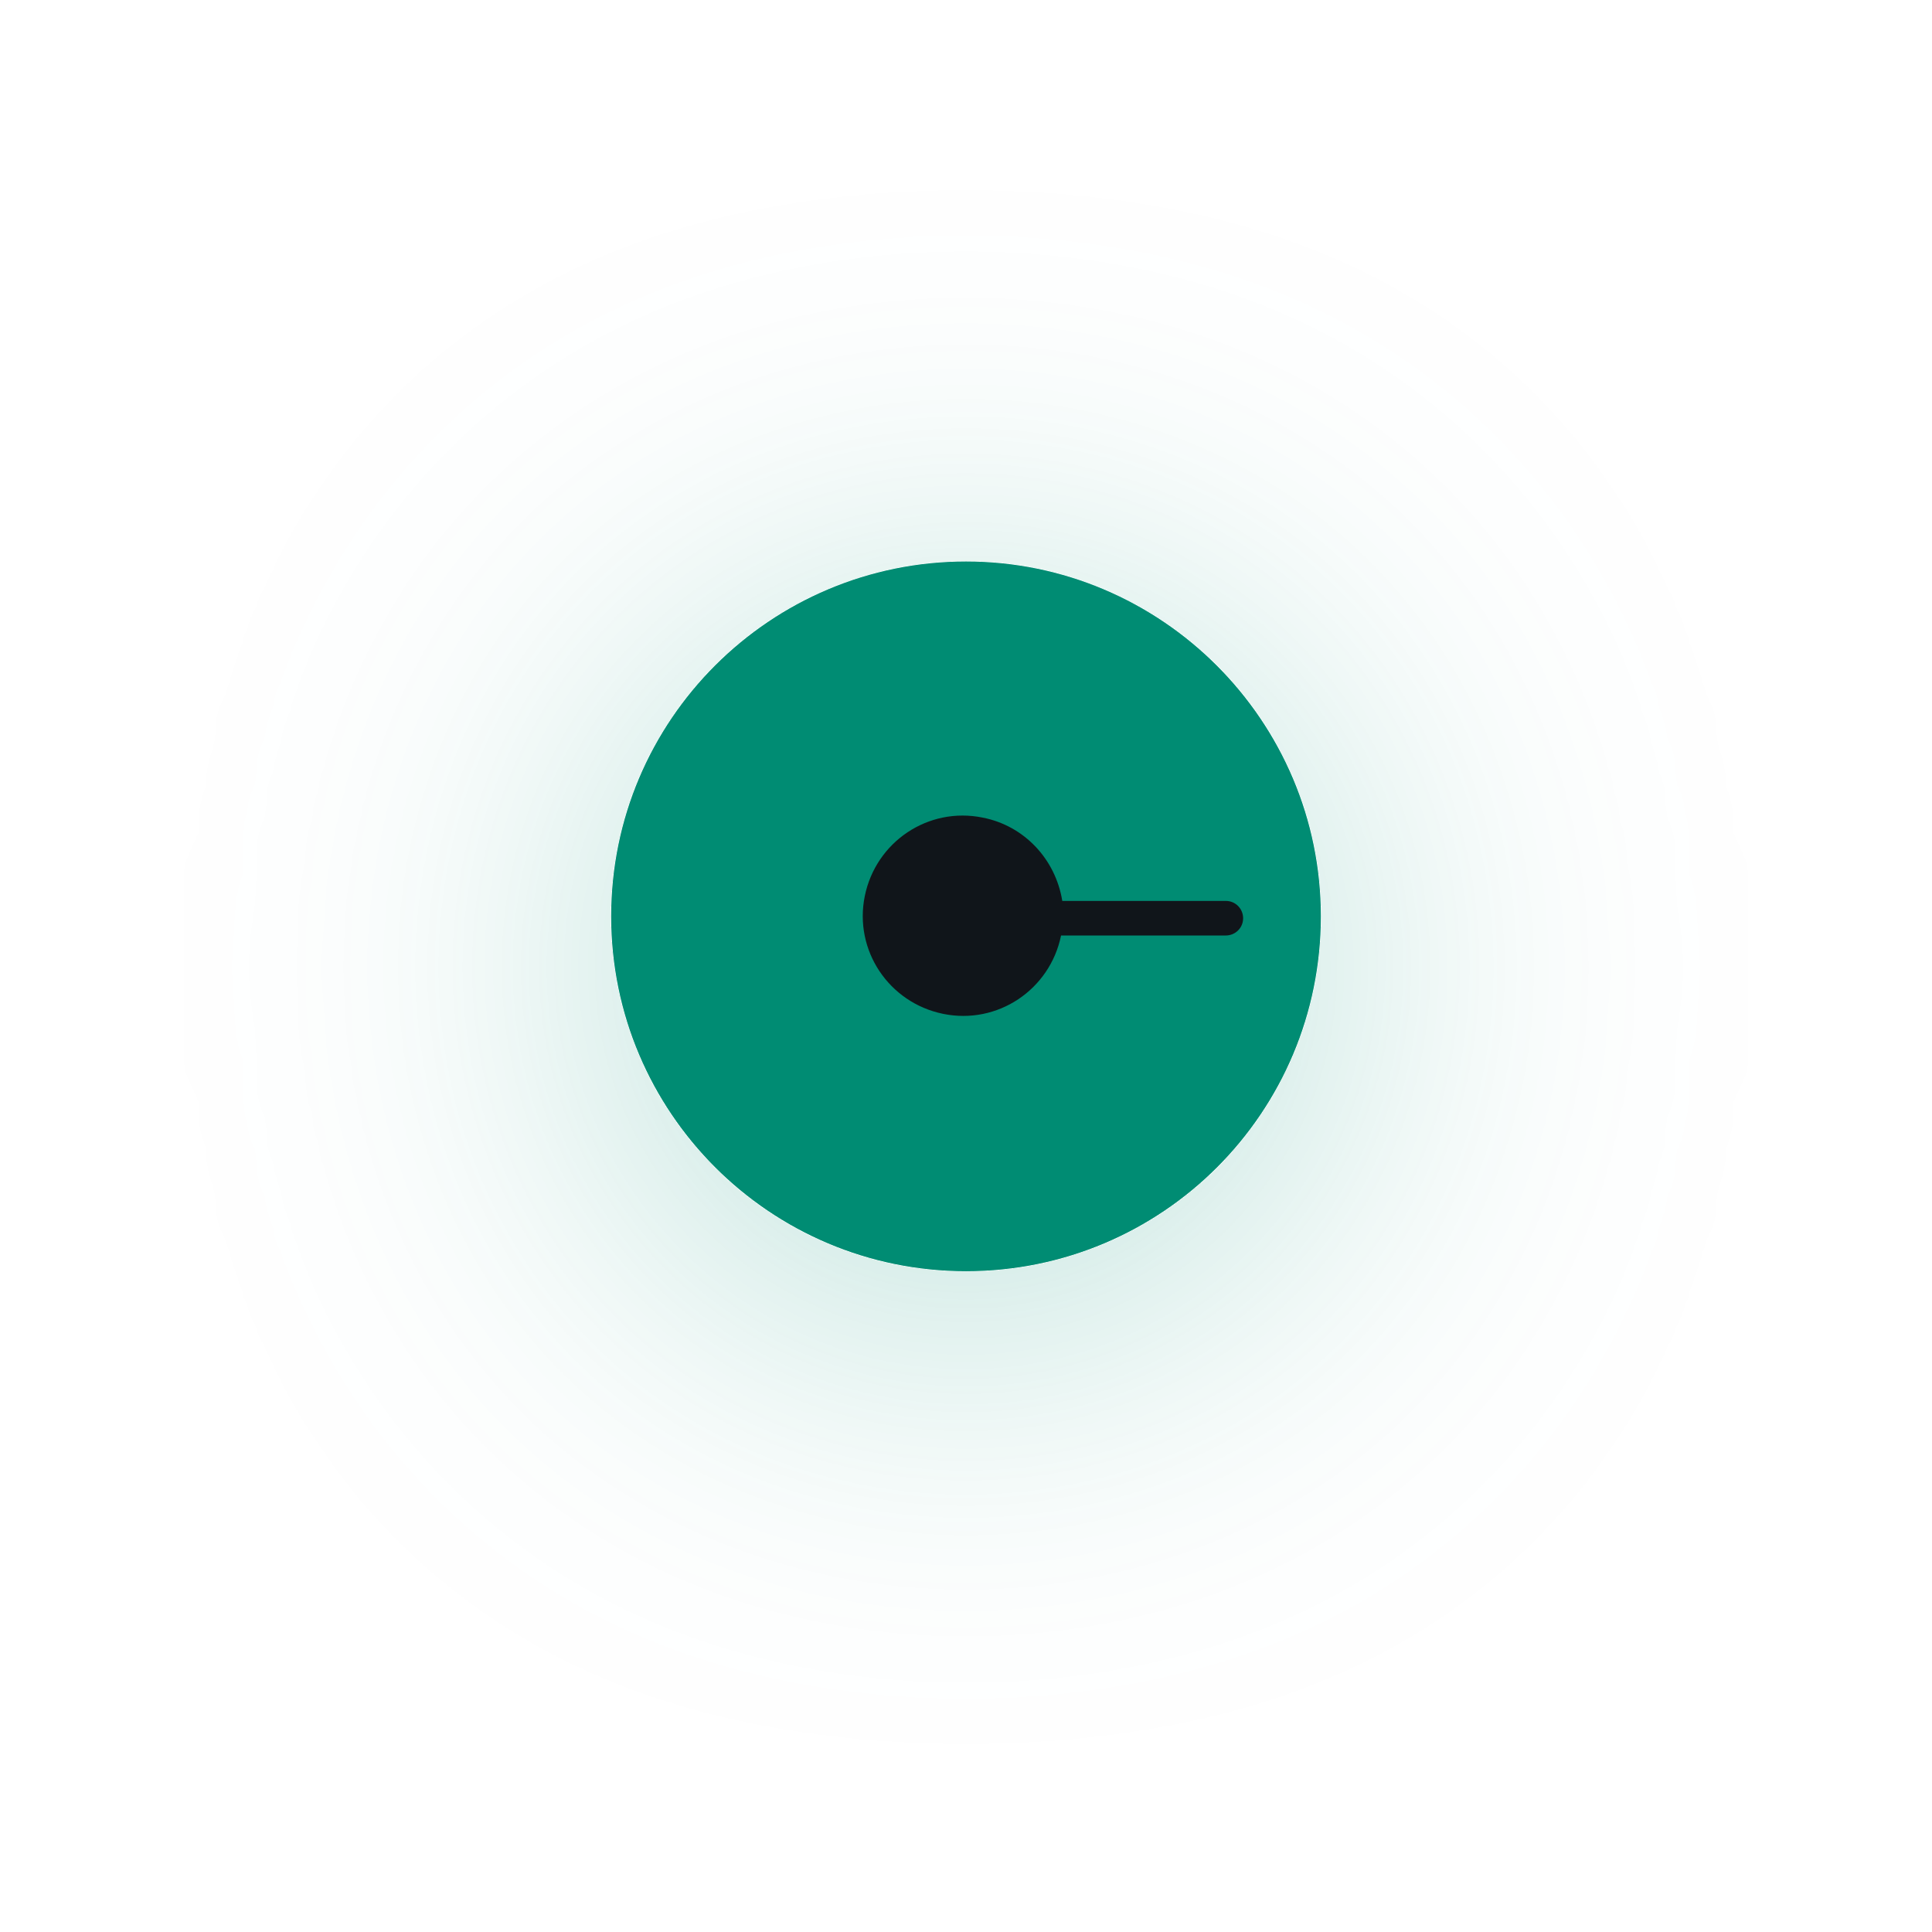
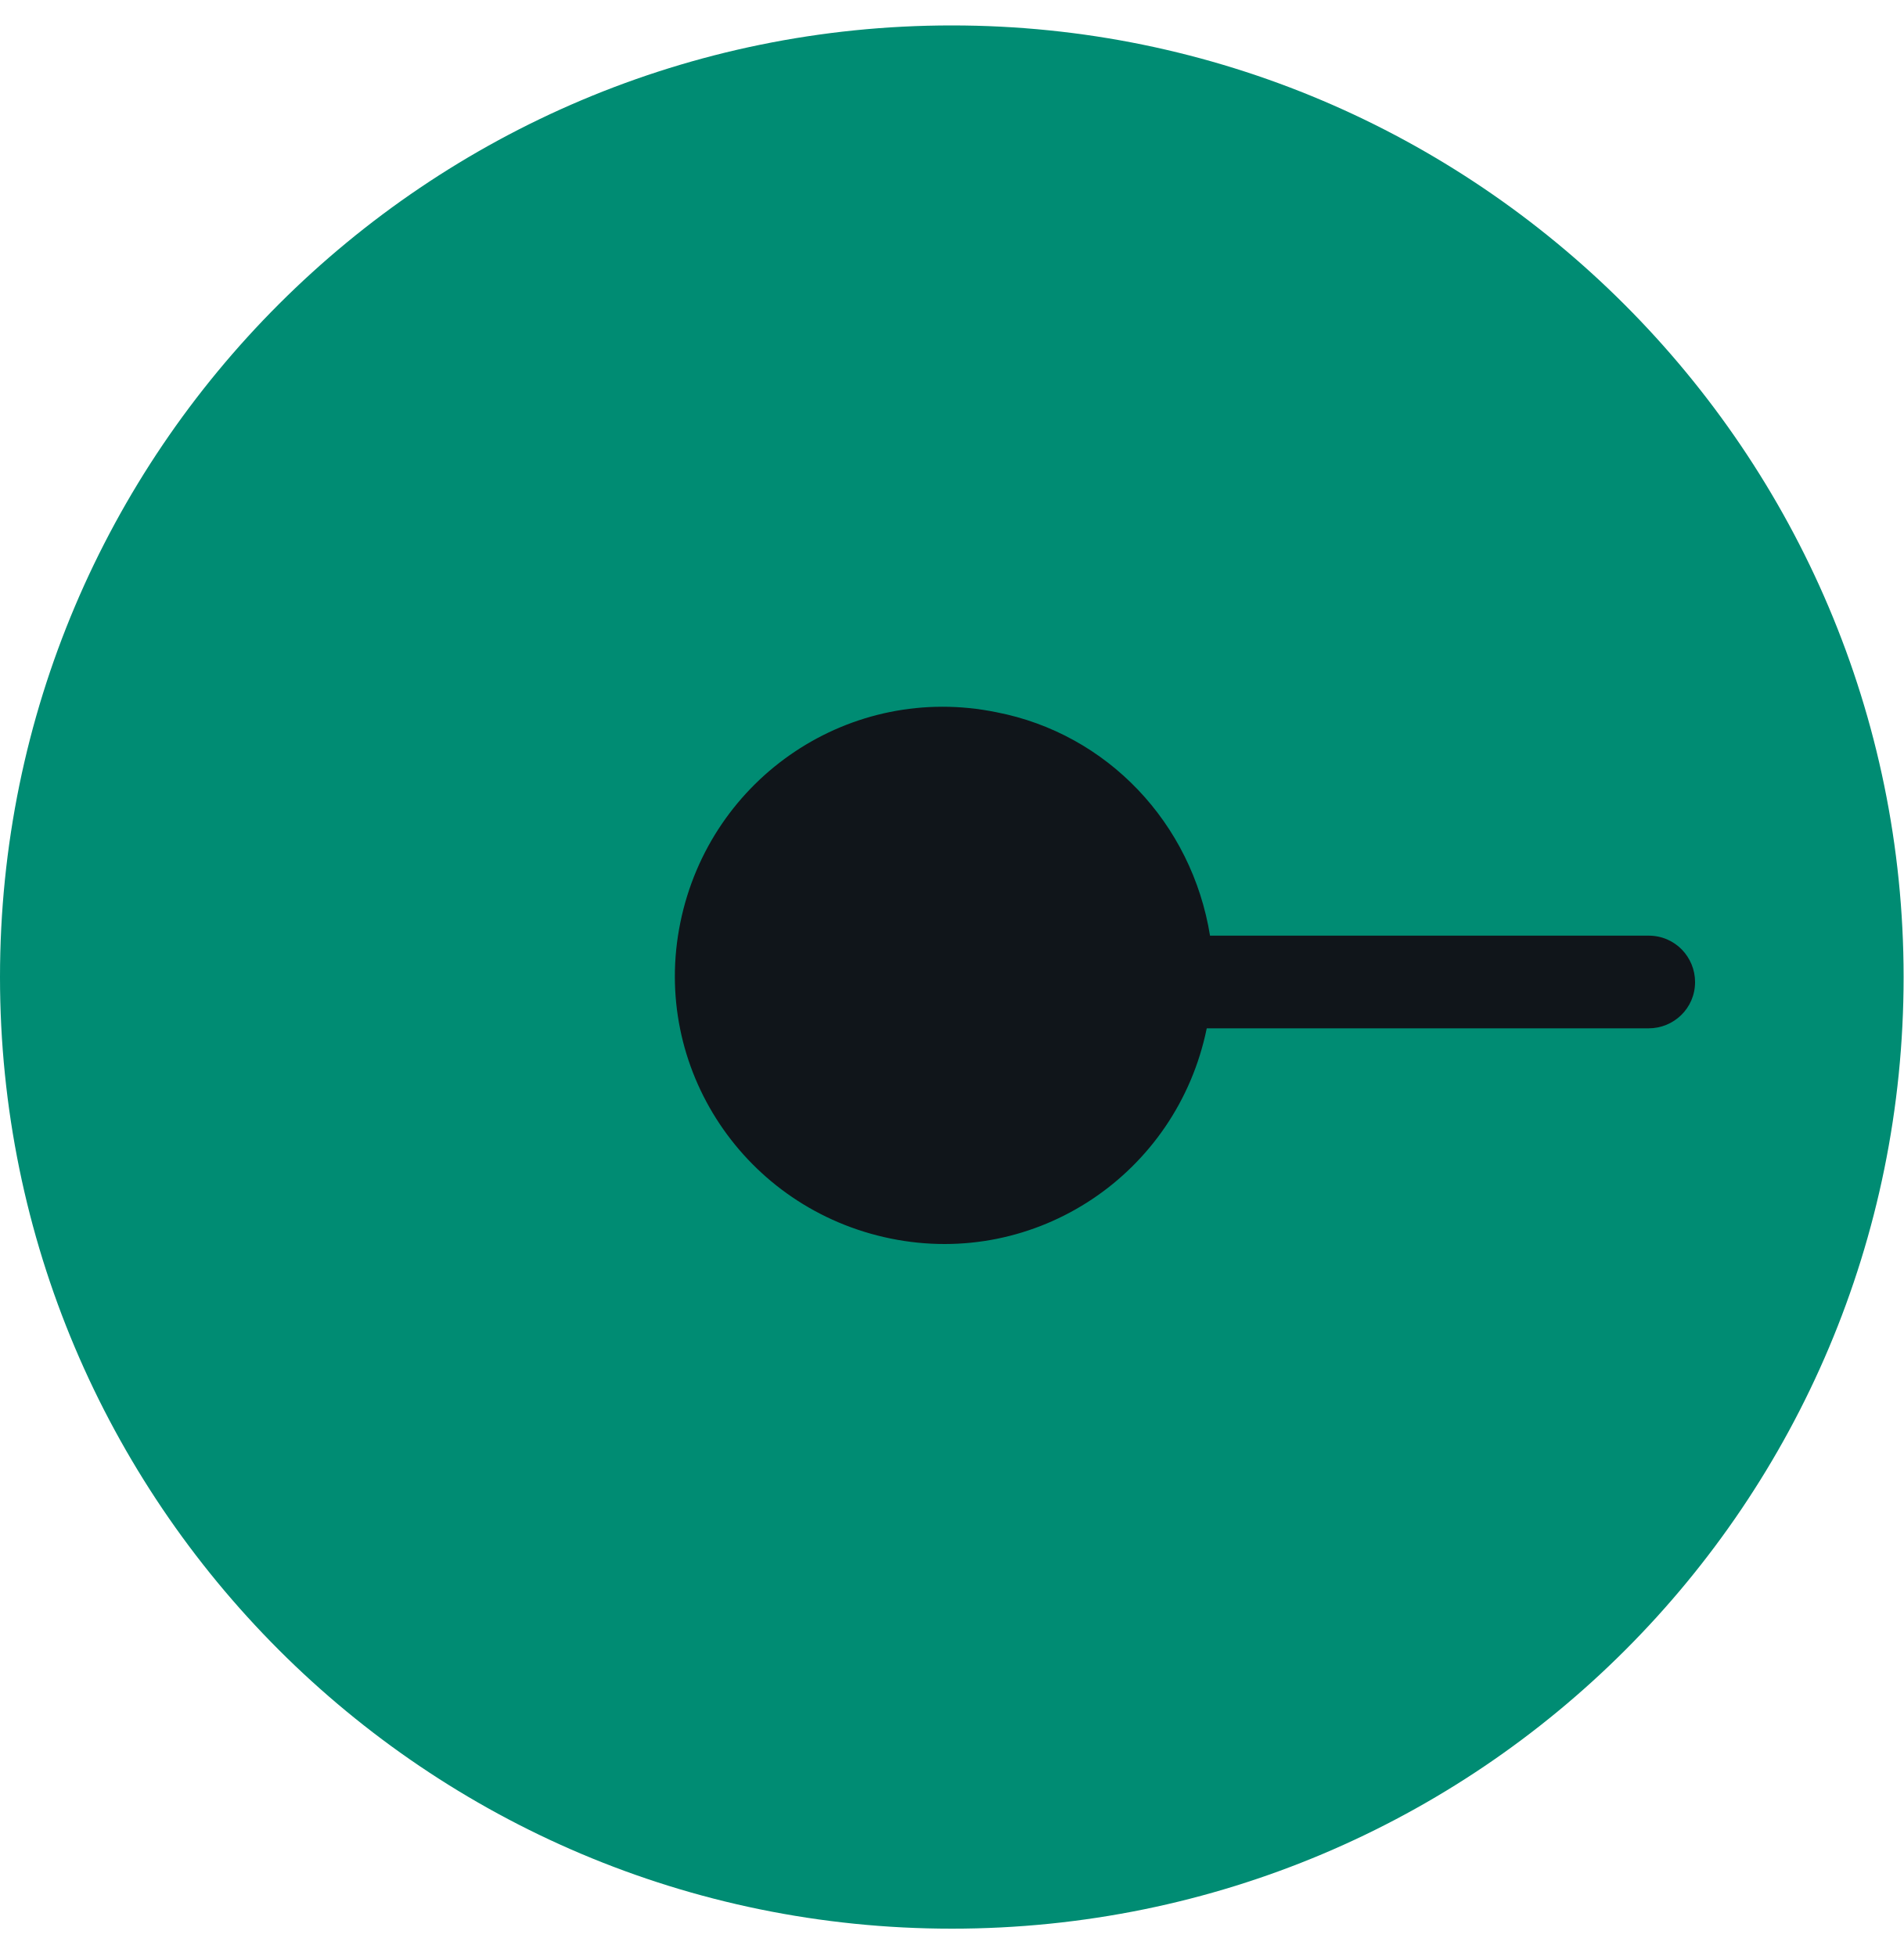
- <svg xmlns="http://www.w3.org/2000/svg" width="98" height="98" viewBox="0 0 98 98" fill="none">
-   <g filter="url(#filter0_d_8758_27893)">
-     <rect x="40.641" y="39.41" width="23.786" height="14.143" fill="#10151A" />
-     <path d="M49.001 28.481C39.077 28.481 31 36.527 31 46.482C31 56.406 39.045 64.483 49.001 64.483C58.956 64.483 67.001 56.437 67.001 46.482C67.001 36.558 58.925 28.481 49.001 28.481ZM62.18 47.452H53.822C53.258 50.207 50.597 51.992 47.842 51.428C45.087 50.865 43.303 48.204 43.867 45.449C44.43 42.694 47.091 40.91 49.846 41.473C51.943 41.88 53.54 43.571 53.884 45.699H62.18C62.681 45.699 63.057 46.106 63.057 46.576C63.057 47.077 62.65 47.452 62.18 47.452Z" fill="#008C73" />
-   </g>
-   <defs>
-     <filter id="filter0_d_8758_27893" x="0.785" y="0.837" width="96.431" height="96.432" filterUnits="userSpaceOnUse" color-interpolation-filters="sRGB">
-       <feFlood flood-opacity="0" result="BackgroundImageFix" />
-       <feColorMatrix in="SourceAlpha" type="matrix" values="0 0 0 0 0 0 0 0 0 0 0 0 0 0 0 0 0 0 127 0" result="hardAlpha" />
-       <feOffset dy="2.572" />
-       <feGaussianBlur stdDeviation="15.108" />
-       <feComposite in2="hardAlpha" operator="out" />
-       <feColorMatrix type="matrix" values="0 0 0 0 0 0 0 0 0 0.549 0 0 0 0 0.451 0 0 0 0.3 0" />
-       <feBlend mode="normal" in2="BackgroundImageFix" result="effect1_dropShadow_8758_27893" />
-       <feBlend mode="normal" in="SourceGraphic" in2="effect1_dropShadow_8758_27893" result="shape" />
-     </filter>
-   </defs>
+ <svg xmlns="http://www.w3.org/2000/svg" width="36" height="37" viewBox="0 0 36 37" fill="none">
+   <rect x="9.641" y="11.41" width="23.786" height="14.143" fill="#10151A" />
+   <path d="M18.001 0.481C8.077 0.481 0 8.527 0 18.482C0 28.406 8.046 36.483 18.001 36.483C27.956 36.483 36.001 28.437 36.001 18.482C36.001 8.558 27.924 0.481 18.001 0.481ZM31.18 19.452H22.822C22.258 22.207 19.597 23.992 16.842 23.428C14.088 22.865 12.303 20.204 12.867 17.449C13.43 14.694 16.091 12.909 18.846 13.473C20.943 13.88 22.54 15.57 22.884 17.699H31.18C31.681 17.699 32.057 18.106 32.057 18.576C32.057 19.077 31.65 19.452 31.18 19.452Z" fill="#008C73" />
</svg>
